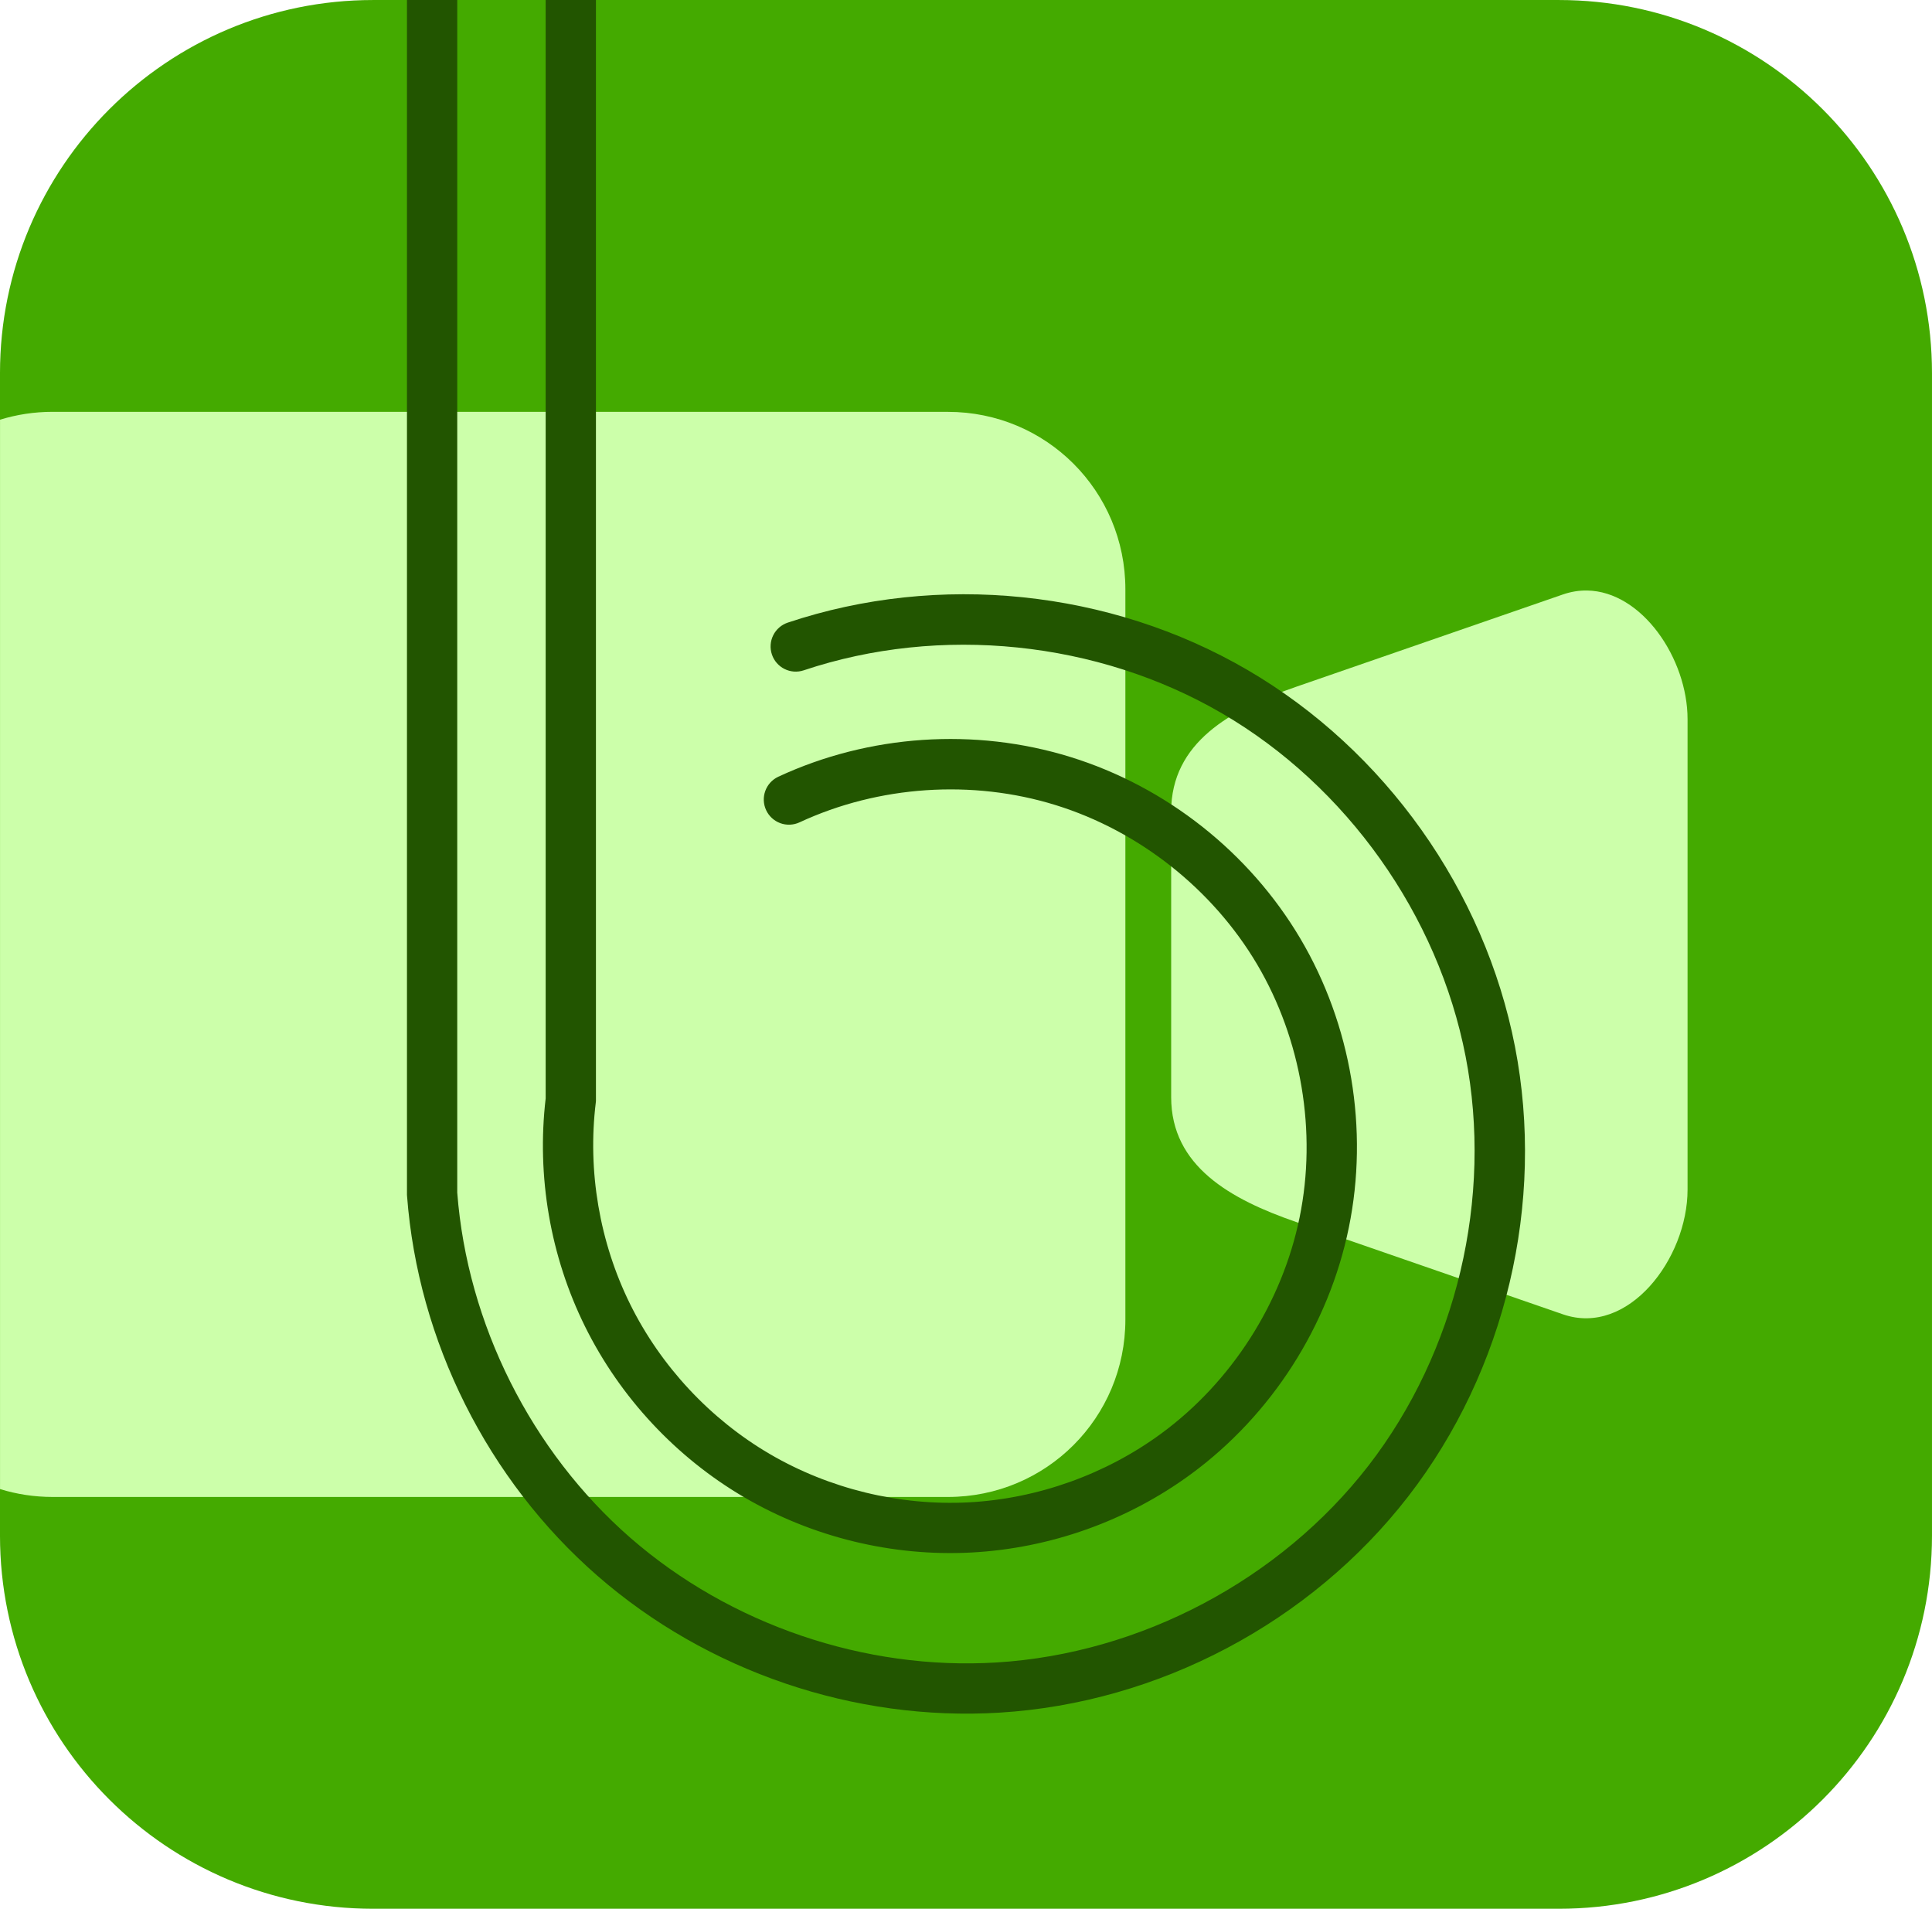
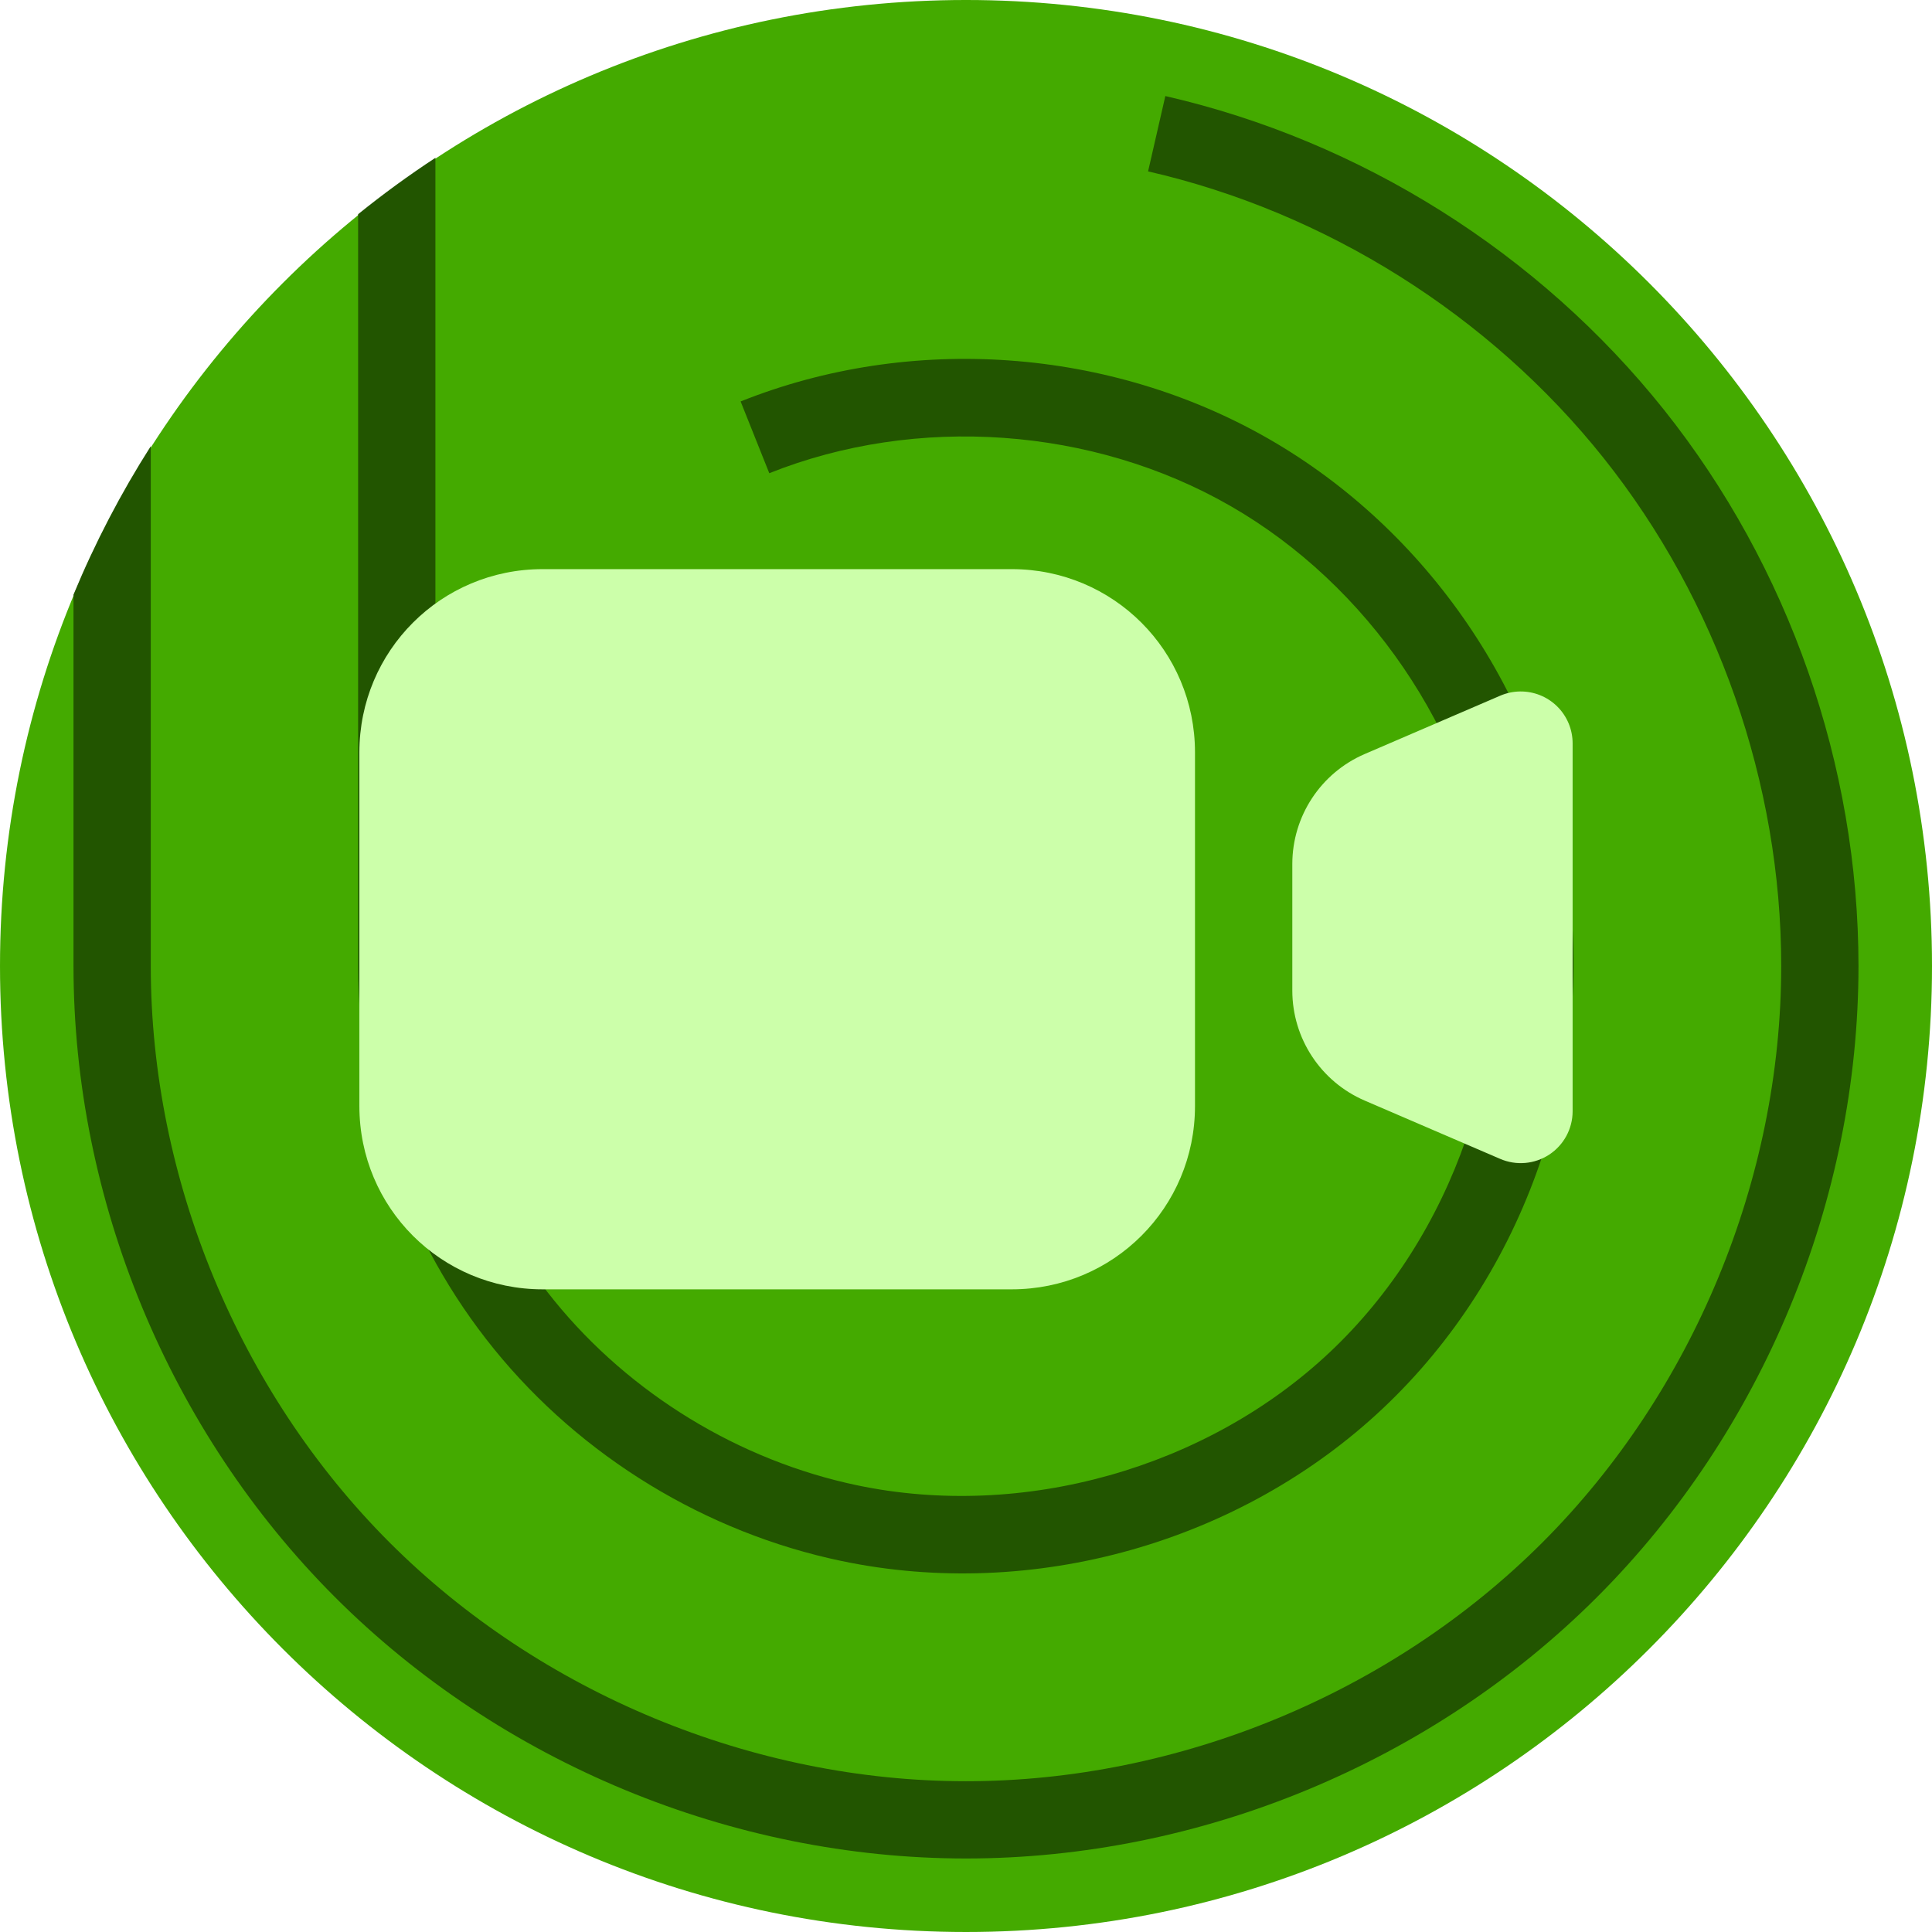
- <svg xmlns="http://www.w3.org/2000/svg" id="svg8" version="1.1" viewBox="0 0 50.8 50.185" height="189.675" width="192">
+ <svg xmlns="http://www.w3.org/2000/svg" width="500" height="500" viewBox="0 0 132.292 132.292" version="1.1" id="svg8">
  <defs id="defs2">
-     <clipPath id="clipPath1581" clipPathUnits="userSpaceOnUse">
-       <rect style="opacity:0.708;fill:#f2f2f2;fill-opacity:1;fill-rule:evenodd;stroke:none;stroke-width:2.71;stroke-linecap:round;stroke-linejoin:miter;stroke-miterlimit:4;stroke-dasharray:none" id="rect1583" width="285.75" height="508" x="-15.893" y="-746.169" />
+     <clipPath clipPathUnits="userSpaceOnUse" id="clipPath1581">
+       <rect y="-746.169" x="-15.893" height="508" width="285.75" id="rect1583" style="opacity:0.708;fill:#f2f2f2;fill-opacity:1;fill-rule:evenodd;stroke:none;stroke-width:2.71;stroke-linecap:round;stroke-linejoin:miter;stroke-miterlimit:4;stroke-dasharray:none" />
    </clipPath>
  </defs>
-   <g transform="translate(305.3467,-732.3566)" id="layer1">
-     <g id="g1526">
-       <rect style="fill:#44aa00;fill-rule:evenodd;stroke:none;stroke-width:1.852;stroke-linecap:round;stroke-linejoin:round;paint-order:markers fill stroke" id="rect1473" width="50.8" height="50.184" x="-305.347" y="732.357" ry="9.811" />
-       <path d="m -303.964,743.184 c -0.482,0 -0.946,0.073 -1.382,0.207 v 28.116 c 0.436,0.134 0.901,0.207 1.382,0.207 h 23.542 c 2.585,0 4.666,-2.081 4.666,-4.665 v -19.198 c 0,-2.585 -2.081,-4.666 -4.666,-4.666 z m 40.346,4.698 c -0.207,-0.003 -0.419,0.03 -0.634,0.104 l -7.022,2.43 c -1.716,0.594 -3.278,1.463 -3.278,3.279 v 3.754 3.754 c 0,1.816 1.562,2.685 3.278,3.279 l 7.022,2.43 c 1.716,0.594 3.278,-1.463 3.278,-3.279 v -6.184 -6.184 c 0,-1.589 -1.195,-3.362 -2.644,-3.383 z" style="fill:#ccffaa;fill-rule:evenodd;stroke:none;stroke-width:1.323;stroke-linecap:round;stroke-linejoin:round;stroke-miterlimit:4;stroke-dasharray:none;paint-order:markers fill stroke" id="rect1487" />
-       <path d="m -294.646,732.357 a 0.661,0.661 0 0 0 0,5e-4 v 31.416 l 0.002,0.025 c 0.288,3.817 2.12,7.472 5.006,9.988 2.885,2.516 6.755,3.832 10.576,3.598 4.178,-0.256 8.18,-2.373 10.742,-5.683 2.562,-3.31 3.608,-7.714 2.809,-11.823 -0.799,-4.109 -3.419,-7.799 -7.035,-9.908 -3.616,-2.109 -8.118,-2.572 -12.088,-1.244 a 0.661,0.661 0 0 0 -0.416,0.838 0.661,0.661 0 0 0 0.836,0.416 c 3.594,-1.202 7.728,-0.776 11.002,1.133 3.274,1.909 5.679,5.298 6.402,9.018 0.723,3.72 -0.237,7.765 -2.556,10.762 -2.32,2.997 -5.993,4.94 -9.776,5.172 -3.462,0.213 -7.012,-0.996 -9.627,-3.275 -2.611,-2.277 -4.29,-5.623 -4.555,-9.078 V 732.357 a 0.661,0.661 0 0 0 0,-5e-4 z m 3.647,0 a 0.661,0.661 0 0 0 0,5e-4 V 761.236 c -0.24,2.046 0.121,4.149 1.035,5.996 0.922,1.863 2.392,3.44 4.185,4.49 1.794,1.05 3.889,1.561 5.965,1.453 2.076,-0.108 4.105,-0.83 5.781,-2.06 2.122,-1.558 3.625,-3.907 4.153,-6.486 0.527,-2.58 0.065,-5.329 -1.275,-7.595 -1.341,-2.266 -3.528,-3.994 -6.043,-4.774 -2.515,-0.78 -5.296,-0.592 -7.684,0.518 a 0.661,0.661 0 0 0 -0.32,0.879 0.661,0.661 0 0 0 0.879,0.32 c 2.081,-0.967 4.543,-1.133 6.734,-0.453 2.192,0.679 4.126,2.209 5.295,4.184 1.168,1.975 1.579,4.408 1.119,6.656 -0.459,2.248 -1.791,4.328 -3.641,5.685 -1.463,1.074 -3.254,1.713 -5.066,1.807 -1.813,0.094 -3.66,-0.356 -5.227,-1.273 -1.566,-0.917 -2.863,-2.309 -3.668,-3.936 -0.805,-1.627 -1.125,-3.501 -0.904,-5.303 l 0.004,-0.041 v -28.946 a 0.661,0.661 0 0 0 0,-5e-4 z" style="color:#000000;font-style:normal;font-variant:normal;font-weight:normal;font-stretch:normal;font-size:medium;line-height:normal;font-family:sans-serif;font-variant-ligatures:normal;font-variant-position:normal;font-variant-caps:normal;font-variant-numeric:normal;font-variant-alternates:normal;font-variant-east-asian:normal;font-feature-settings:normal;font-variation-settings:normal;text-indent:0;text-align:start;text-decoration:none;text-decoration-line:none;text-decoration-style:solid;text-decoration-color:#000000;letter-spacing:normal;word-spacing:normal;text-transform:none;writing-mode:lr-tb;direction:ltr;text-orientation:mixed;dominant-baseline:auto;baseline-shift:baseline;text-anchor:start;white-space:normal;shape-padding:0;shape-margin:0;inline-size:0;clip-rule:nonzero;display:inline;overflow:visible;visibility:visible;opacity:1;isolation:auto;mix-blend-mode:normal;color-interpolation:sRGB;color-interpolation-filters:linearRGB;solid-color:#000000;solid-opacity:1;vector-effect:none;fill:#225500;fill-opacity:1;fill-rule:nonzero;stroke:none;stroke-width:1.323;stroke-linecap:round;stroke-linejoin:miter;stroke-miterlimit:4;stroke-dasharray:none;stroke-dashoffset:0;stroke-opacity:1;color-rendering:auto;image-rendering:auto;shape-rendering:auto;text-rendering:auto;enable-background:accumulate;stop-color:#000000;stop-opacity:1" id="path1492" />
+   <g transform="translate(1643.204,-1000.077)" id="layer1">
+     <g transform="translate(-5.526844,229.7588)" id="bitLive_Logo_Circular_V2">
+       <g id="g1539">
+         <g id="g1551">
+           <rect style="fill:#44aa00;stroke-width:0.12" id="rect1554" width="132.292" height="132.292" x="-1637.677" y="770.318" ry="66.146" />
+           <path id="path1556" style="color:#000000;font-style:normal;font-variant:normal;font-weight:normal;font-stretch:normal;font-size:medium;line-height:normal;font-family:sans-serif;font-variant-ligatures:normal;font-variant-position:normal;font-variant-caps:normal;font-variant-numeric:normal;font-variant-alternates:normal;font-variant-east-asian:normal;font-feature-settings:normal;font-variation-settings:normal;text-indent:0;text-align:start;text-decoration:none;text-decoration-line:none;text-decoration-style:solid;text-decoration-color:#000000;letter-spacing:normal;word-spacing:normal;text-transform:none;writing-mode:lr-tb;direction:ltr;text-orientation:mixed;dominant-baseline:auto;baseline-shift:baseline;text-anchor:start;white-space:normal;shape-padding:0;shape-margin:0;inline-size:0;clip-rule:nonzero;display:inline;overflow:visible;visibility:visible;opacity:1;isolation:auto;mix-blend-mode:normal;color-interpolation:sRGB;color-interpolation-filters:linearRGB;solid-color:#000000;solid-opacity:1;vector-effect:none;fill:#225500;fill-opacity:1;fill-rule:nonzero;stroke:none;stroke-width:20;stroke-linecap:butt;stroke-linejoin:miter;stroke-miterlimit:4;stroke-dasharray:none;stroke-dashoffset:0;stroke-opacity:1;color-rendering:auto;image-rendering:auto;shape-rendering:auto;text-rendering:auto;enable-background:accumulate;stop-color:#000000;stop-opacity:1" d="m -5888.059,2936.297 -4.465,19.496 c 46.039,10.549 88.448,37.234 117.881,74.174 29.433,36.94 45.975,84.238 45.975,131.471 0,55.107 -22.828,110.221 -61.795,149.188 -38.967,38.966 -94.073,61.795 -149.18,61.795 -55.107,-10e-5 -110.221,-22.828 -149.188,-61.795 -38.966,-38.966 -61.795,-94.081 -61.795,-149.188 V 3026.916 c -7.726,12.125 -14.427,24.971 -19.998,38.412 v 96.109 c 0,60.596 24.808,120.477 67.656,163.324 42.848,42.848 102.729,67.654 163.324,67.654 60.596,0 120.476,-24.807 163.324,-67.654 42.847,-42.848 67.648,-102.728 67.648,-163.324 0,-51.879 -18.001,-103.357 -50.33,-143.932 -32.329,-40.574 -78.489,-69.622 -129.059,-81.209 z" transform="scale(0.2645833)" />
+           <path id="path1558" style="color:#000000;font-style:normal;font-variant:normal;font-weight:normal;font-stretch:normal;font-size:medium;line-height:normal;font-family:sans-serif;font-variant-ligatures:normal;font-variant-position:normal;font-variant-caps:normal;font-variant-numeric:normal;font-variant-alternates:normal;font-variant-east-asian:normal;font-feature-settings:normal;font-variation-settings:normal;text-indent:0;text-align:start;text-decoration:none;text-decoration-line:none;text-decoration-style:solid;text-decoration-color:#000000;letter-spacing:normal;word-spacing:normal;text-transform:none;writing-mode:lr-tb;direction:ltr;text-orientation:mixed;dominant-baseline:auto;baseline-shift:baseline;text-anchor:start;white-space:normal;shape-padding:0;shape-margin:0;inline-size:0;clip-rule:nonzero;display:inline;overflow:visible;visibility:visible;opacity:1;isolation:auto;mix-blend-mode:normal;color-interpolation:sRGB;color-interpolation-filters:linearRGB;solid-color:#000000;solid-opacity:1;vector-effect:none;fill:#225500;fill-opacity:1;fill-rule:nonzero;stroke:none;stroke-width:20;stroke-linecap:butt;stroke-linejoin:miter;stroke-miterlimit:4;stroke-dasharray:none;stroke-dashoffset:0;stroke-opacity:1;color-rendering:auto;image-rendering:auto;shape-rendering:auto;text-rendering:auto;enable-background:accumulate;stop-color:#000000;stop-opacity:1" d="m -6076.961,2952.281 c -6.917,4.539 -13.593,9.409 -20.006,14.594 v 194.562 c 0,35.856 12.607,71.352 35.213,99.184 22.606,27.832 54.765,47.444 89.859,54.795 49.615,10.392 103.274,-4.729 140.16,-39.5 36.886,-34.771 55.142,-87.451 47.693,-137.592 -6.975,-46.95 -36.05,-89.611 -77.199,-113.268 -41.15,-23.656 -92.652,-27.32 -136.734,-9.723 l 7.418,18.574 c 38.152,-15.23 83.738,-11.993 119.352,8.48 35.614,20.474 61.352,58.239 67.389,98.873 6.44,43.349 -9.751,90.036 -41.641,120.098 -31.889,30.061 -79.446,43.465 -122.34,34.48 -30.479,-6.384 -58.801,-23.657 -78.434,-47.828 -19.633,-24.171 -30.731,-55.434 -30.73,-86.574 z" transform="scale(0.2645833)" />
+           <path id="path1561" style="fill:#ccffaa;stroke:none;stroke-width:5.292;stroke-miterlimit:4;stroke-dasharray:none" d="m -1600.522,809.289 c -6.952,5e-5 -12.547,5.596 -12.547,12.547 v 24.22 c 0,6.952 5.596,12.548 12.547,12.548 h 32.123 c 6.952,0 12.548,-5.597 12.548,-12.548 v -24.22 c 0,-6.952 -5.597,-12.547 -12.548,-12.547 z m 66.923,8.377 a 3.553,3.553 0 0 0 -1.352,0.289 l -9.278,3.994 a 8.202,8.202 0 0 0 -4.958,7.533 v 4.332 4.332 a 8.202,8.202 0 0 0 4.958,7.534 l 9.278,3.993 a 3.553,3.553 0 0 0 4.958,-3.263 V 833.814 821.218 a 3.553,3.553 0 0 0 -3.606,-3.552 z" />
+         </g>
+       </g>
    </g>
  </g>
</svg>
